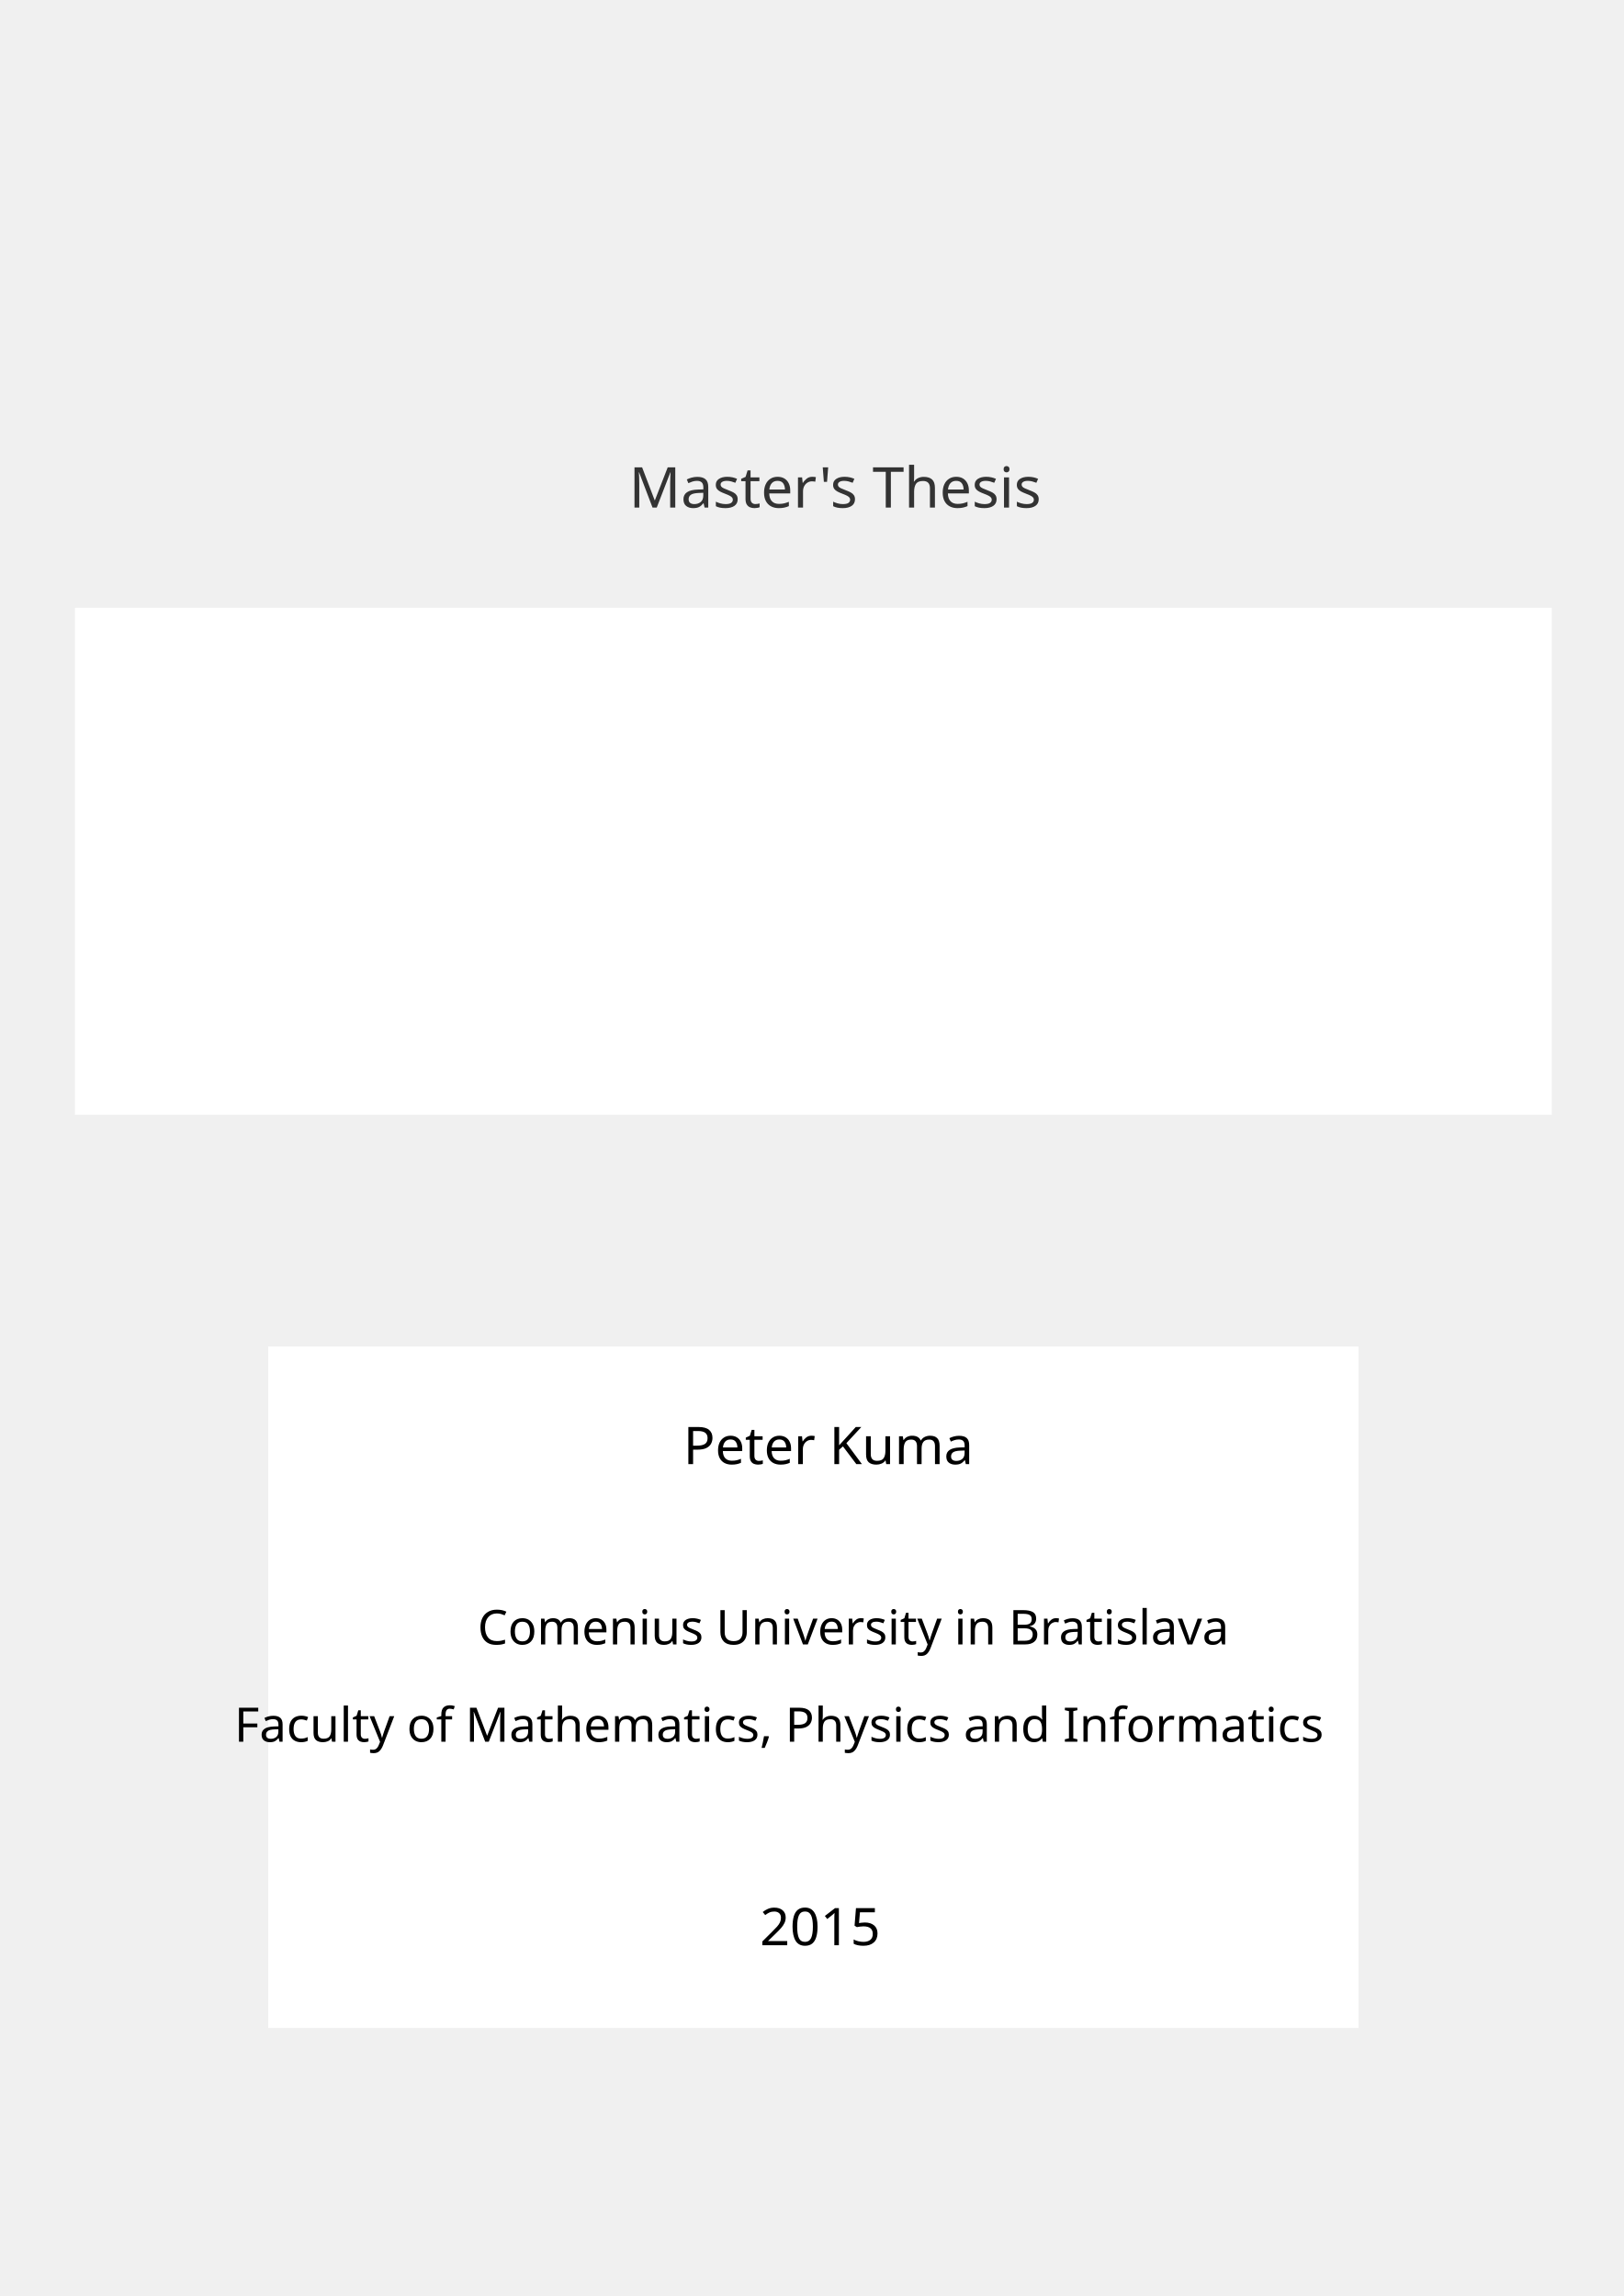
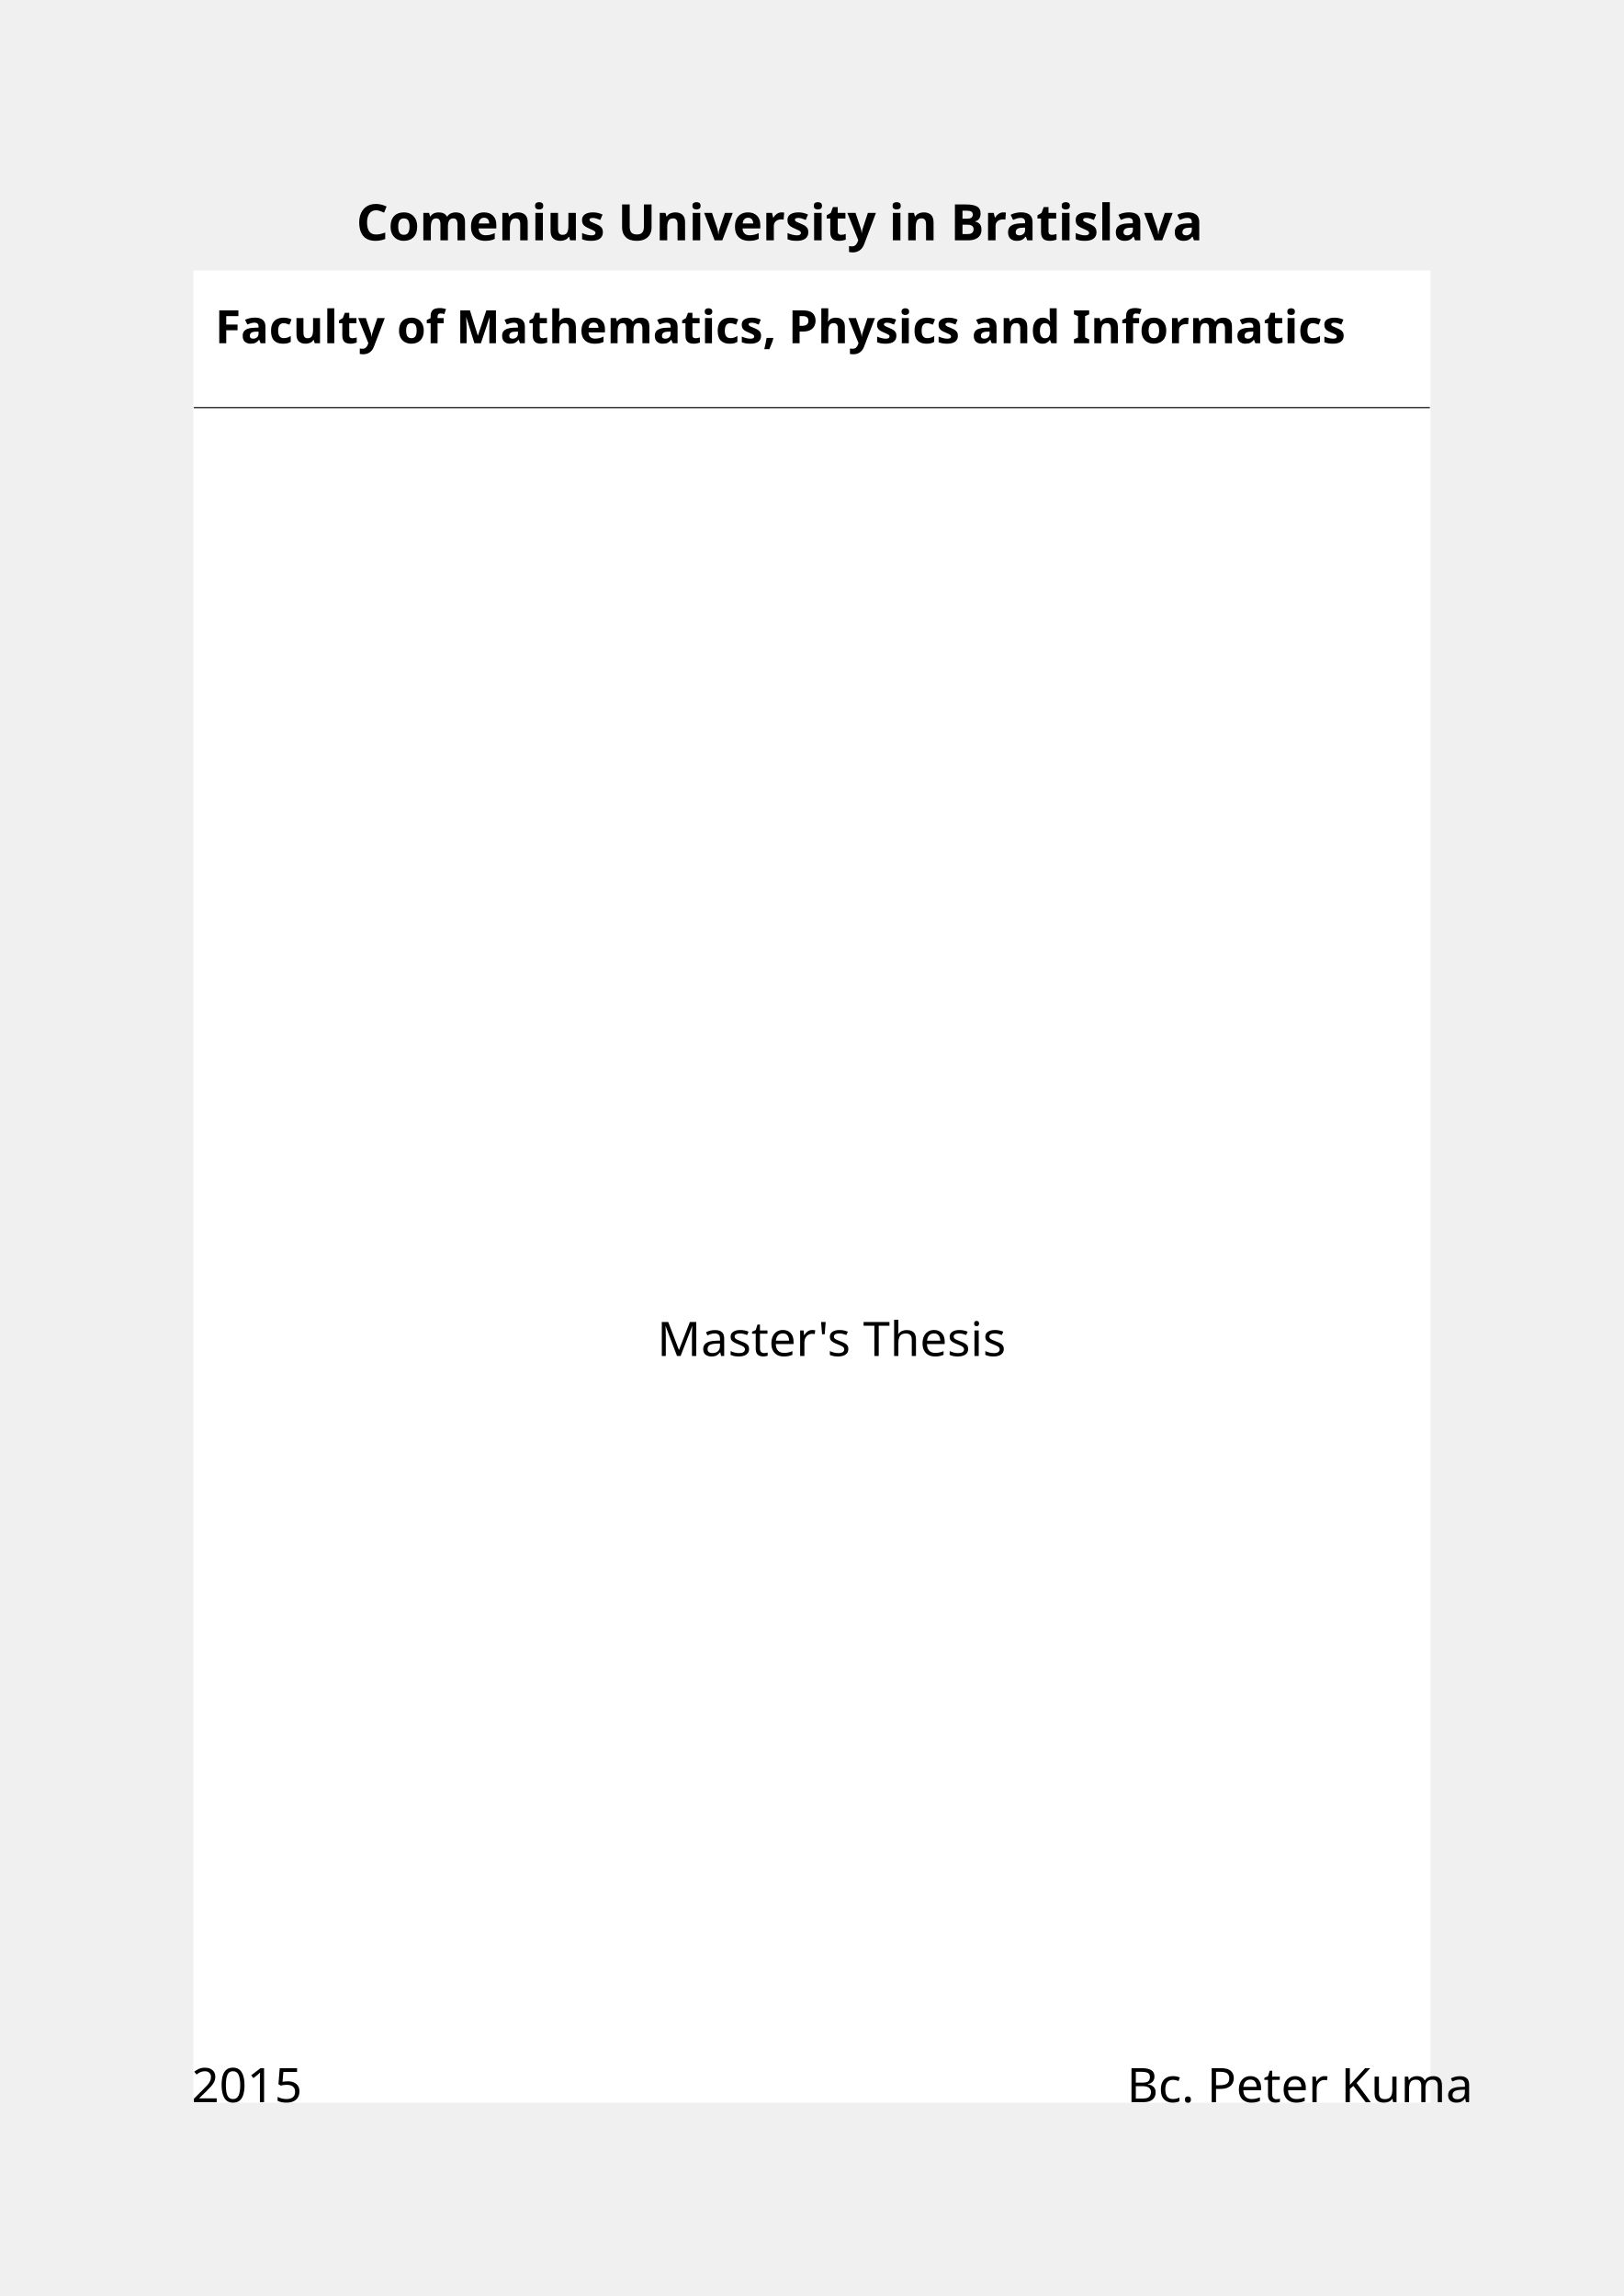
<svg xmlns="http://www.w3.org/2000/svg" width="744.094" height="1052.362" id="svg2" version="1.1">
-   <defs id="defs4" />
-   <g id="layer1">
-     <rect style="color:#000000;fill:#ffffff;fill-opacity:1;fill-rule:nonzero;stroke:none;stroke-width:4;marker:none;visibility:visible;display:inline;overflow:visible;enable-background:accumulate" id="rect6431" width="499.659" height="312.335" x="122.917" y="617.157" />
-     <rect y="278.585" x="34.345" height="232.335" width="676.802" id="rect6429" style="color:#000000;fill:#ffffff;fill-opacity:1;fill-rule:nonzero;stroke:none;stroke-width:4;marker:none;visibility:visible;display:inline;overflow:visible;enable-background:accumulate" />
-     <flowRoot xml:space="preserve" id="flowRoot2985" style="font-size:28.944px;font-style:normal;font-variant:normal;font-weight:bold;font-stretch:normal;text-indent:0;text-align:center;text-decoration:none;line-height:160%;letter-spacing:0px;word-spacing:0px;text-transform:none;direction:ltr;block-progression:tb;writing-mode:lr-tb;text-anchor:middle;color:#000000;fill:#333333;fill-opacity:1;fill-rule:nonzero;stroke:none;stroke-width:1px;marker:none;visibility:visible;display:inline;overflow:visible;enable-background:accumulate;font-family:Source Sans Pro;-inkscape-font-specification:Source Sans Pro Bold" transform="matrix(0.8982869,0,0,0.8982575,-25.32329,266.6729)">
+   <defs id="defs4">
+     <linearGradient id="linearGradient3819">
+       <stop style="stop-color:#cfeafe;stop-opacity:1;" offset="0" id="stop3821" />
+       <stop style="stop-color:#42b2fe;stop-opacity:1;" offset="1" id="stop3823" />
+     </linearGradient>
+   </defs>
+   <g id="layer1" transform="translate(0,-2.5390623e-6)">
+     <rect style="color:#000000;fill:#ffffff;fill-opacity:1;fill-rule:nonzero;stroke:none;stroke-width:0.5;marker:none;visibility:visible;display:inline;overflow:visible;enable-background:accumulate" id="rect3034" width="566.929" height="839.764" x="88.583" y="124.016" />
+     <flowRoot xml:space="preserve" id="flowRoot2985" style="font-size:29.549px;font-style:normal;font-variant:normal;font-weight:bold;font-stretch:normal;text-indent:0;text-align:center;text-decoration:none;line-height:200%;letter-spacing:0px;word-spacing:0px;text-transform:none;direction:ltr;block-progression:tb;writing-mode:lr-tb;text-anchor:middle;color:#000000;fill:#000000;fill-opacity:1;fill-rule:nonzero;stroke:none;stroke-width:1px;marker:none;visibility:visible;display:inline;overflow:visible;enable-background:accumulate;font-family:Source Sans Pro;-inkscape-font-specification:Source Sans Pro Bold" transform="matrix(0.7783714,0,0,0.7783459,45.93789,335.024)">
      <flowRegion id="flowRegion2987">
-         <rect id="rect2989" width="793.648" height="334.978" x="45.714" y="42.362" style="font-size:28.944px;font-style:normal;font-variant:normal;font-weight:bold;font-stretch:normal;text-align:center;line-height:160%;writing-mode:lr-tb;text-anchor:middle;fill:#333333;font-family:Source Sans Pro;-inkscape-font-specification:Source Sans Pro Bold" />
+         <rect id="rect2989" width="744.829" height="291.053" x="45.714" y="42.362" style="font-size:29.549px;font-style:normal;font-variant:normal;font-weight:bold;font-stretch:normal;text-align:center;line-height:200%;writing-mode:lr-tb;text-anchor:middle;fill:#000000;font-family:Source Sans Pro;-inkscape-font-specification:Source Sans Pro Bold" />
      </flowRegion>
-       <flowPara id="flowPara4270">Broadband approach as a framework</flowPara>
-       <flowPara id="flowPara5834">for implementation of radiative transfer scheme</flowPara>
-       <flowPara id="flowPara5840">with selective intermittency:</flowPara>
-       <flowPara id="flowPara4245">Cost versus accuracy study</flowPara>
+       <flowPara id="flowPara5840">BROADBAND APPROACH AS A FRAMEWORK</flowPara>
+       <flowPara id="flowPara3800">FOR IMPLEMENTATION OF RADIATIVE TRANSFER</flowPara>
+       <flowPara id="flowPara3806">SCHEME WITH SELECTIVE INTERMITTENCY:</flowPara>
+       <flowPara id="flowPara4245">COST VERSUS ACCURACY STUDY</flowPara>
    </flowRoot>
-     <text transform="scale(1.007575,0.9924821)" id="text3073" y="676.153" x="310.754" style="font-size:24px;font-style:normal;font-variant:normal;font-weight:normal;font-stretch:normal;text-indent:0;text-align:start;text-decoration:none;line-height:125%;letter-spacing:0px;word-spacing:0px;text-transform:none;direction:ltr;block-progression:tb;writing-mode:lr-tb;text-anchor:start;color:#000000;fill:#000000;fill-opacity:1;fill-rule:nonzero;stroke:none;stroke-width:1.009px;marker:none;visibility:visible;display:inline;overflow:visible;enable-background:accumulate;font-family:Source Sans Pro;-inkscape-font-specification:Source Sans Pro" xml:space="preserve">
-       <tspan y="676.153" x="310.754" id="tspan3075">Peter Kuma</tspan>
+     <text transform="scale(1.007575,0.9924821)" id="text3073" y="970.816" x="512.492" style="font-size:22px;font-style:normal;font-variant:normal;font-weight:normal;font-stretch:normal;text-indent:0;text-align:start;text-decoration:none;line-height:125%;letter-spacing:0px;word-spacing:0px;text-transform:none;direction:ltr;block-progression:tb;writing-mode:lr-tb;text-anchor:start;color:#000000;fill:#000000;fill-opacity:1;fill-rule:nonzero;stroke:none;stroke-width:1.009px;marker:none;visibility:visible;display:inline;overflow:visible;enable-background:accumulate;font-family:Source Sans Pro;-inkscape-font-specification:Source Sans Pro" xml:space="preserve">
+       <tspan y="970.816" x="512.492" id="tspan3075">Bc. Peter Kuma</tspan>
    </text>
-     <text xml:space="preserve" style="font-size:22px;font-style:normal;font-variant:normal;font-weight:normal;font-stretch:normal;text-indent:0;text-align:center;text-decoration:none;line-height:250%;letter-spacing:0px;word-spacing:0px;text-transform:none;direction:ltr;block-progression:tb;writing-mode:lr-tb;text-anchor:middle;color:#000000;fill:#000000;fill-opacity:1;fill-rule:nonzero;stroke:none;stroke-width:1.009px;marker:none;visibility:visible;display:inline;overflow:visible;enable-background:accumulate;font-family:Source Sans Pro;-inkscape-font-specification:Source Sans Pro" x="368.622" y="804.358" id="text3077" transform="scale(1.007575,0.9924821)">
-       <tspan x="368.622" y="804.358" id="tspan3087">Faculty of Mathematics, Physics and Informatics</tspan>
+     <text xml:space="preserve" style="font-size:21.253px;font-style:normal;font-variant:normal;font-weight:600;font-stretch:normal;text-indent:0;text-align:center;text-decoration:none;line-height:188%;letter-spacing:0px;word-spacing:0px;text-transform:none;direction:ltr;block-progression:tb;writing-mode:lr-tb;text-anchor:middle;color:#000000;fill:#000000;fill-opacity:1;fill-rule:nonzero;stroke:none;stroke-width:1.009px;marker:none;visibility:visible;display:inline;overflow:visible;enable-background:accumulate;font-family:Source Sans Pro;-inkscape-font-specification:Source Sans Pro Semi-Bold" x="368.694" y="158.514" id="text3077" transform="scale(1.007575,0.9924821)">
+       <tspan x="368.694" y="158.514" id="tspan3087">Faculty of Mathematics, Physics and Informatics</tspan>
    </text>
-     <text xml:space="preserve" style="font-size:24px;font-style:normal;font-variant:normal;font-weight:normal;font-stretch:normal;text-indent:0;text-align:start;text-decoration:none;line-height:125%;letter-spacing:0px;word-spacing:0px;text-transform:none;direction:ltr;block-progression:tb;writing-mode:lr-tb;text-anchor:start;color:#000000;fill:#000000;fill-opacity:1;fill-rule:nonzero;stroke:none;stroke-width:1.009px;marker:none;visibility:visible;display:inline;overflow:visible;enable-background:accumulate;font-family:Source Sans Pro;-inkscape-font-specification:Source Sans Pro" x="345.571" y="898.355" id="text3118" transform="scale(1.007575,0.9924814)">
-       <tspan id="tspan3120" x="345.571" y="898.355">2015</tspan>
+     <text xml:space="preserve" style="font-size:22px;font-style:normal;font-variant:normal;font-weight:normal;font-stretch:normal;text-indent:0;text-align:start;text-decoration:none;line-height:125%;letter-spacing:0px;word-spacing:0px;text-transform:none;direction:ltr;block-progression:tb;writing-mode:lr-tb;text-anchor:start;color:#000000;fill:#000000;fill-opacity:1;fill-rule:nonzero;stroke:none;stroke-width:1.009px;marker:none;visibility:visible;display:inline;overflow:visible;enable-background:accumulate;font-family:Source Sans Pro;-inkscape-font-specification:Source Sans Pro" x="87.125" y="970.817" id="text3118" transform="scale(1.007575,0.9924814)">
+       <tspan id="tspan3120" x="87.125" y="970.817">2015</tspan>
    </text>
-     <flowRoot xml:space="preserve" id="flowRoot3916" style="fill:#000000;stroke:none;stroke-opacity:1;stroke-width:1px;stroke-linejoin:miter;stroke-linecap:butt;font-size:12px;font-style:normal;font-variant:normal;font-weight:normal;font-stretch:normal;text-indent:0;text-align:start;text-decoration:none;line-height:125%;letter-spacing:0px;word-spacing:0px;text-transform:none;direction:ltr;block-progression:tb;writing-mode:lr-tb;text-anchor:start;color:#000000;fill-opacity:1;fill-rule:nonzero;marker:none;visibility:visible;display:inline;overflow:visible;enable-background:accumulate;font-family:Nimbus Sans L;-inkscape-font-specification:Nimbus Sans L">
+     <flowRoot xml:space="preserve" id="flowRoot3916" style="font-size:12px;font-style:normal;font-variant:normal;font-weight:normal;font-stretch:normal;text-indent:0;text-align:start;text-decoration:none;line-height:125%;letter-spacing:0px;word-spacing:0px;text-transform:none;direction:ltr;block-progression:tb;writing-mode:lr-tb;text-anchor:start;color:#000000;fill:#000000;fill-opacity:1;fill-rule:nonzero;stroke:none;stroke-width:1px;marker:none;visibility:visible;display:inline;overflow:visible;enable-background:accumulate;font-family:Nimbus Sans L;-inkscape-font-specification:Nimbus Sans L">
      <flowRegion id="flowRegion3918">
        <rect id="rect3920" width="226.274" height="22.223" x="-678.823" y="-38.603" />
      </flowRegion>
      <flowPara id="flowPara3922" />
    </flowRoot>
-     <text transform="scale(1.007575,0.9924821)" id="text3924" y="234.396" x="286.065" style="font-size:26px;font-style:normal;font-variant:normal;font-weight:normal;font-stretch:normal;text-indent:0;text-align:start;text-decoration:none;line-height:125%;letter-spacing:0px;word-spacing:0px;text-transform:none;direction:ltr;block-progression:tb;writing-mode:lr-tb;text-anchor:start;color:#000000;fill:#333333;fill-opacity:1;fill-rule:nonzero;stroke:none;stroke-width:1.009px;marker:none;visibility:visible;display:inline;overflow:visible;enable-background:accumulate;font-family:Source Sans Pro;-inkscape-font-specification:Source Sans Pro" xml:space="preserve">
-       <tspan y="234.396" x="286.065" id="tspan3926">Master's Thesis</tspan>
+     <text transform="scale(1.007575,0.9924821)" id="text3924" y="626.225" x="298.863" style="font-size:22px;font-style:normal;font-variant:normal;font-weight:normal;font-stretch:normal;text-indent:0;text-align:start;text-decoration:none;line-height:125%;letter-spacing:0px;word-spacing:0px;text-transform:none;direction:ltr;block-progression:tb;writing-mode:lr-tb;text-anchor:start;color:#000000;fill:#000000;fill-opacity:1;fill-rule:nonzero;stroke:none;stroke-width:1.009px;marker:none;visibility:visible;display:inline;overflow:visible;enable-background:accumulate;font-family:Source Sans Pro;-inkscape-font-specification:Source Sans Pro" xml:space="preserve">
+       <tspan y="626.225" x="298.863" id="tspan3926">Master's Thesis</tspan>
    </text>
-     <text xml:space="preserve" style="font-size:22px;font-style:normal;font-variant:normal;font-weight:normal;font-stretch:normal;text-indent:0;text-align:start;text-decoration:none;line-height:125%;letter-spacing:0px;word-spacing:0px;text-transform:none;direction:ltr;block-progression:tb;writing-mode:lr-tb;text-anchor:start;color:#000000;fill:#000000;fill-opacity:1;fill-rule:nonzero;stroke:none;stroke-width:1px;marker:none;visibility:visible;display:inline;overflow:visible;enable-background:accumulate;font-family:Source Sans Pro;-inkscape-font-specification:Source Sans Pro" x="218.834" y="753.703" id="text4765">
-       <tspan id="tspan4767" x="218.834" y="753.703">Comenius University in Bratislava</tspan>
+     <text xml:space="preserve" style="font-size:23.024px;font-style:normal;font-variant:normal;font-weight:600;font-stretch:normal;text-indent:0;text-align:center;text-decoration:none;line-height:188%;letter-spacing:0px;word-spacing:0px;text-transform:none;direction:ltr;block-progression:tb;writing-mode:lr-tb;text-anchor:middle;color:#000000;fill:#000000;fill-opacity:1;fill-rule:nonzero;stroke:none;stroke-width:1px;marker:none;visibility:visible;display:inline;overflow:visible;enable-background:accumulate;font-family:Source Sans Pro;-inkscape-font-specification:Source Sans Pro Semi-Bold" x="372.259" y="110.153" id="text4765">
+       <tspan id="tspan4767" x="372.259" y="110.153">Comenius University in Bratislava</tspan>
    </text>
+     <path style="fill:none;stroke:#000000;stroke-width:0.5;stroke-linecap:butt;stroke-linejoin:miter;stroke-miterlimit:4;stroke-opacity:1;stroke-dasharray:none" d="m 88.834,186.821 566.427,0" id="path3780" />
  </g>
</svg>
